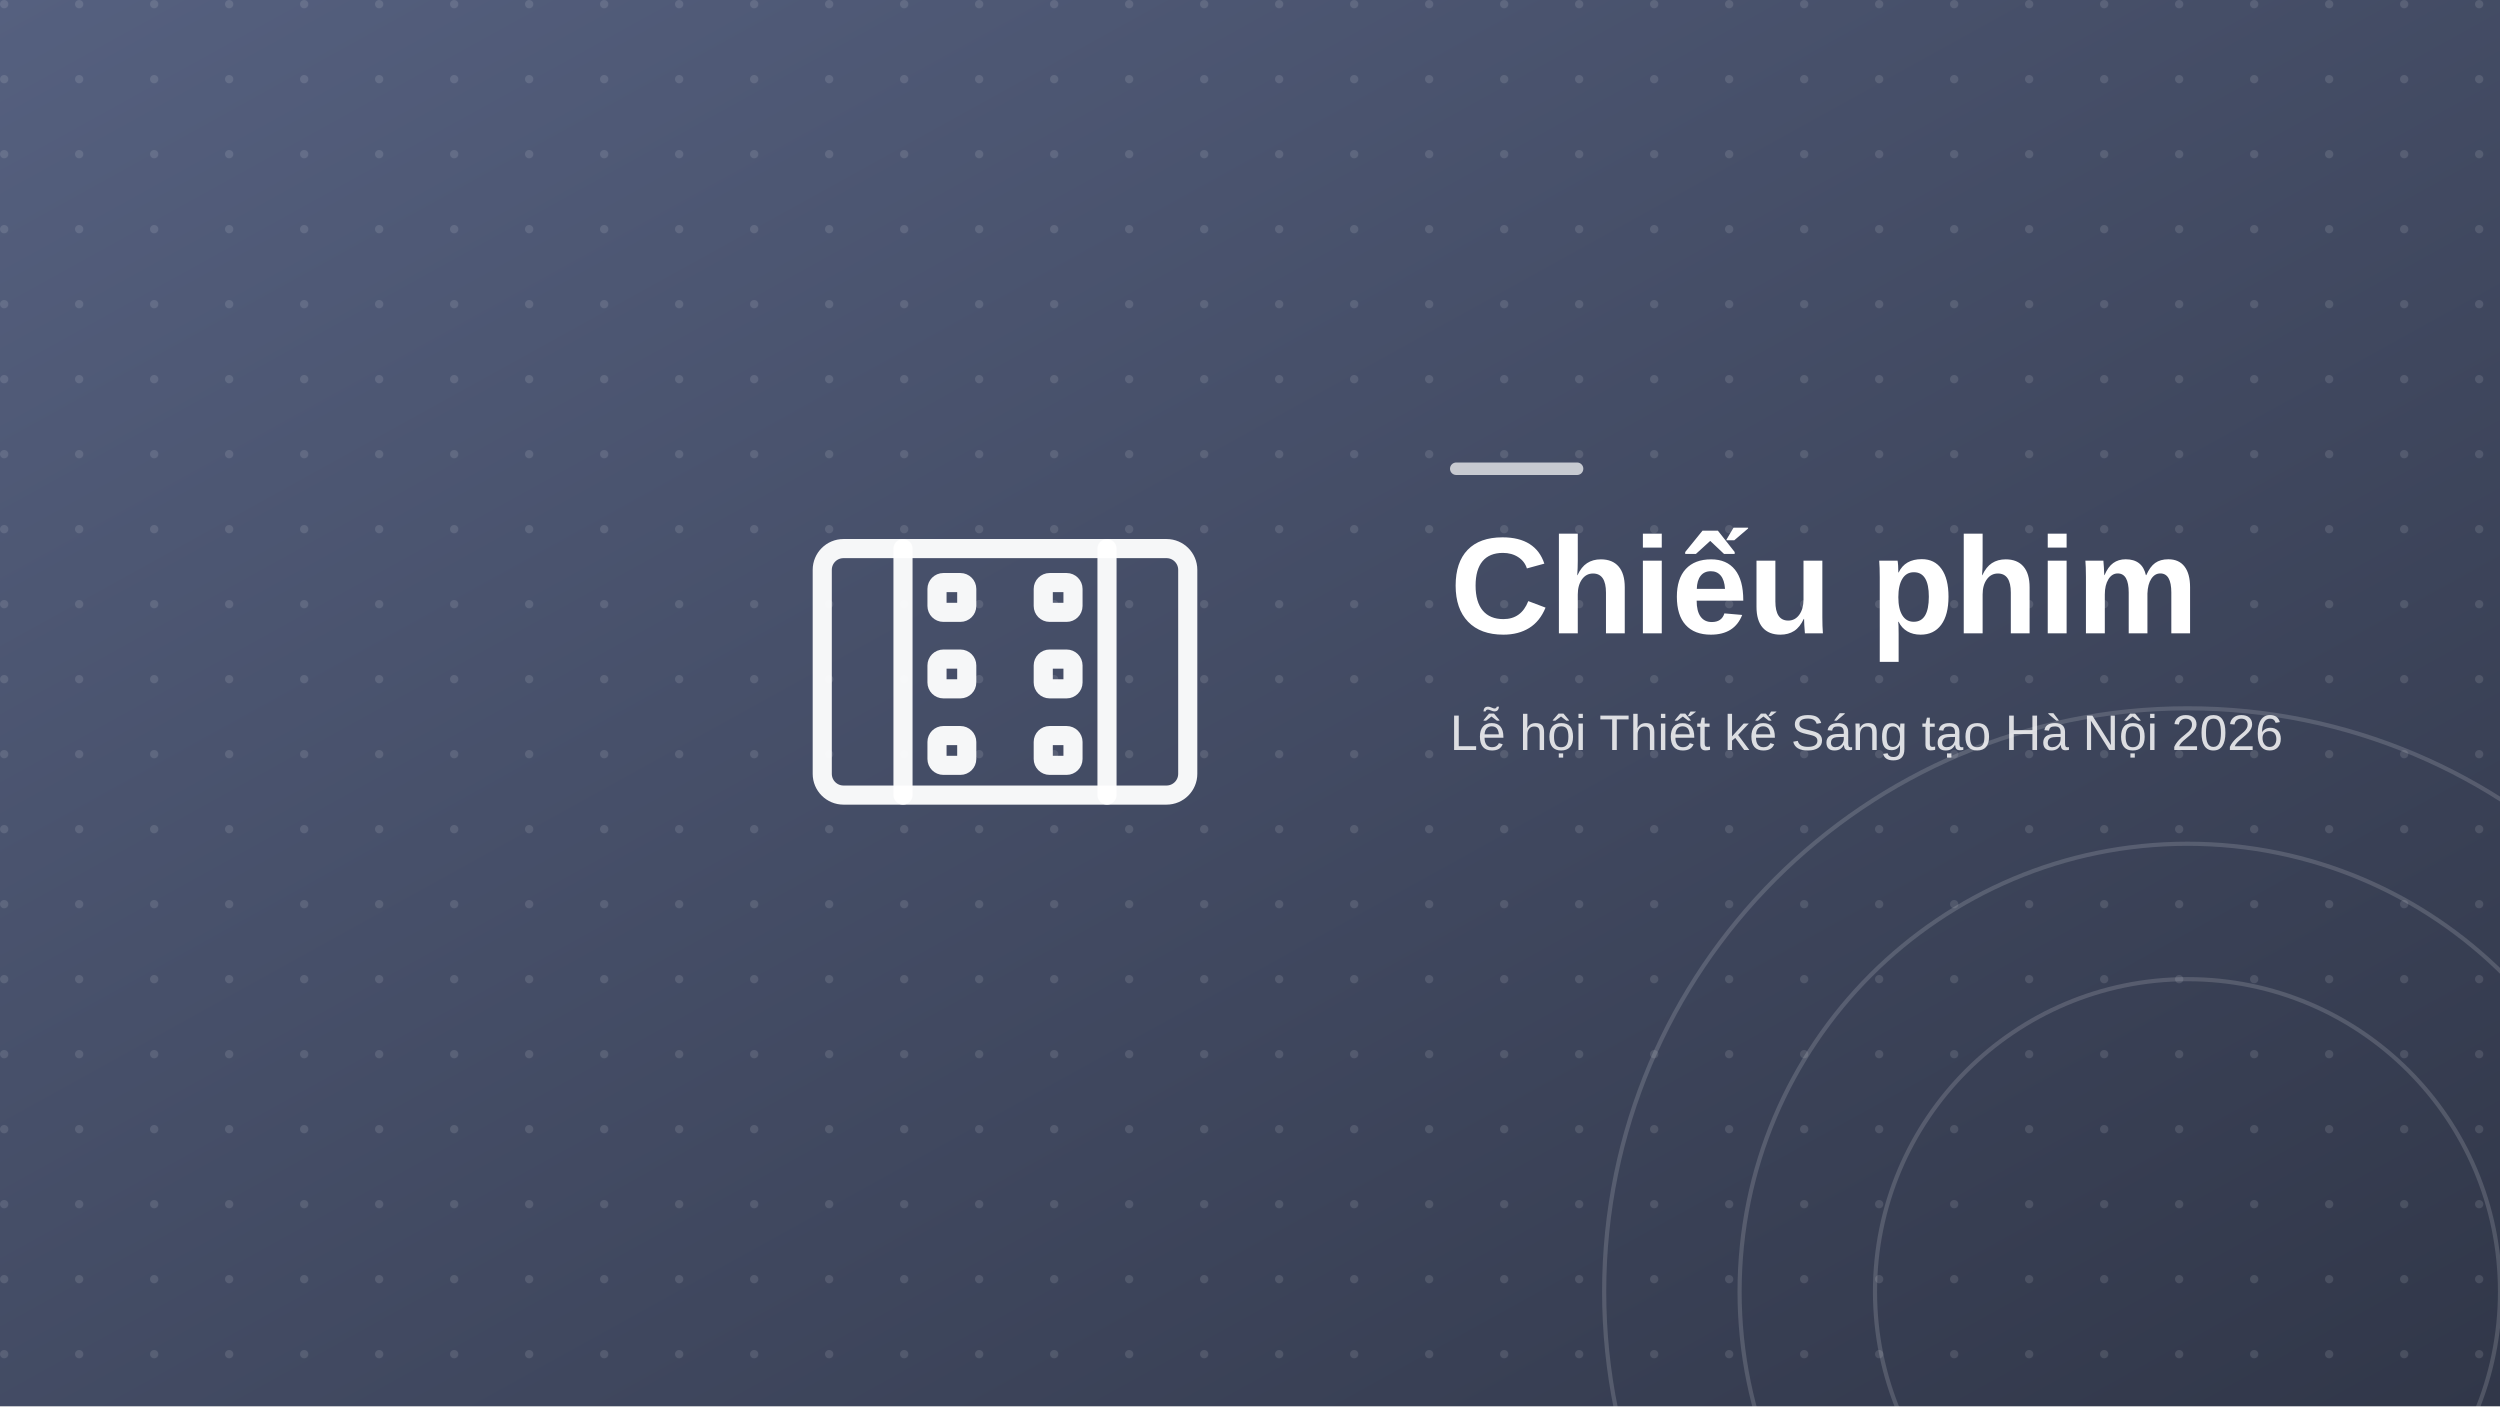
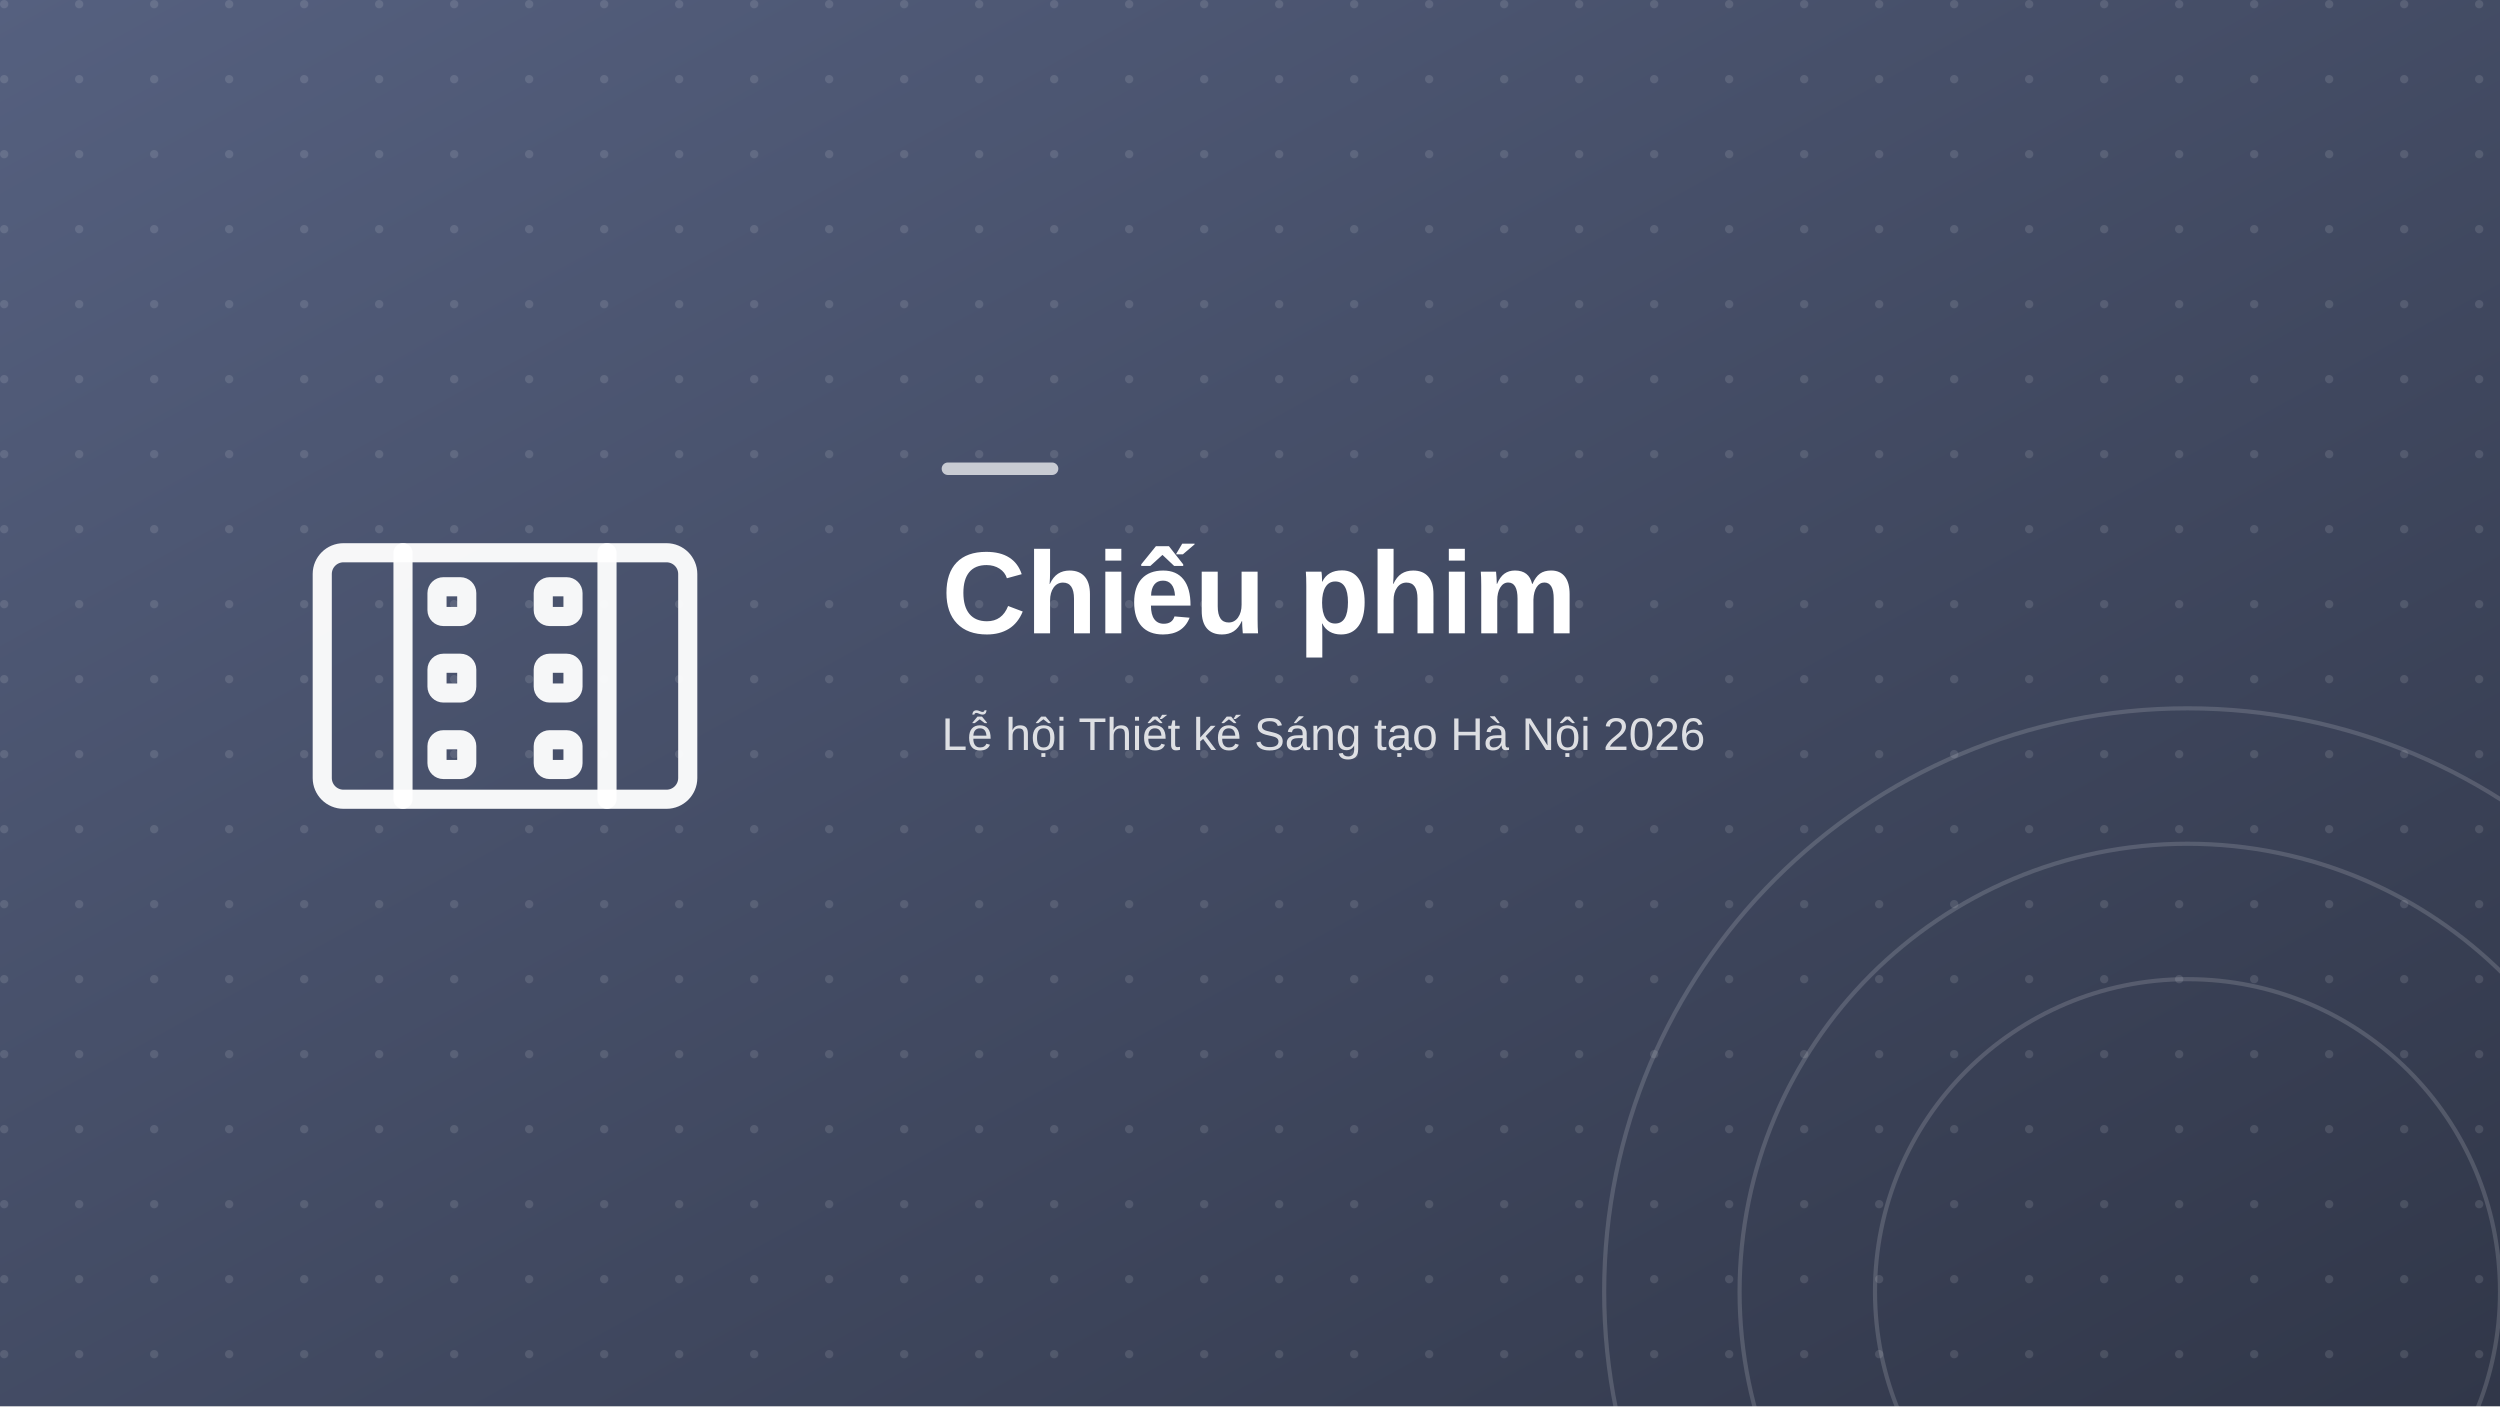
<svg xmlns="http://www.w3.org/2000/svg" viewBox="0 0 1200 675" role="img" aria-label="Chiếu phim - Lễ hội Thiết kế Sáng tạo Hà Nội 2026">
  <defs>
    <linearGradient id="bg" x1="0" y1="0" x2="1" y2="1">
      <stop offset="0" stop-color="#55607f" />
      <stop offset="1" stop-color="#313749" />
    </linearGradient>
    <pattern id="dots" width="36" height="36" patternUnits="userSpaceOnUse">
      <circle cx="2" cy="2" r="2" fill="#ffffff" opacity="0.11" />
    </pattern>
  </defs>
  <rect width="1200" height="675" fill="url(#bg)" />
  <rect width="1200" height="675" fill="url(#dots)" />
  <g fill="none" stroke="#ffffff" stroke-opacity="0.15">
    <circle cx="1050" cy="620" r="150" stroke-width="2" />
    <circle cx="1050" cy="620" r="215" stroke-width="2" />
    <circle cx="1050" cy="620" r="280" stroke-width="2" />
  </g>
-   <g transform="translate(360 196) scale(1.02)" fill="none" stroke="#ffffff" stroke-width="9" stroke-linecap="round" stroke-linejoin="round" stroke-opacity="0.95">
+   <g transform="translate(120 198) scale(1.02)" fill="none" stroke="#ffffff" stroke-width="9" stroke-linecap="round" stroke-linejoin="round" stroke-opacity="0.95">
    <rect x="34" y="66" width="172" height="116" rx="10" />
    <path d="M72 66 v116" />
    <path d="M168 66 v116" />
    <rect x="88" y="82" width="14" height="14" rx="3" />
    <rect x="88" y="118" width="14" height="14" rx="3" />
    <rect x="88" y="154" width="14" height="14" rx="3" />
    <rect x="138" y="82" width="14" height="14" rx="3" />
    <rect x="138" y="118" width="14" height="14" rx="3" />
    <rect x="138" y="154" width="14" height="14" rx="3" />
  </g>
-   <g transform="translate(696 300)">
-     <rect x="0" y="-78" width="64" height="6" rx="3" fill="#ffffff" opacity="0.7" />
-     <text x="0" y="4" font-family="Helvetica Neue, Arial, sans-serif" font-size="66" font-weight="700" fill="#ffffff">Chiếu phim</text>
-     <text x="0" y="60" font-family="Helvetica Neue, Arial, sans-serif" font-size="24" fill="#ffffff" opacity="0.82">Lễ hội Thiết kế Sáng tạo Hà Nội 2026</text>
+   <g transform="translate(452 300)">
+     <rect x="0" y="-78" width="56" height="6" rx="3" fill="#ffffff" opacity="0.7" />
+     <text x="0" y="4" font-family="Helvetica Neue, Arial, sans-serif" font-size="56" font-weight="700" fill="#ffffff">Chiếu phim</text>
+     <text x="0" y="60" font-family="Helvetica Neue, Arial, sans-serif" font-size="22" fill="#ffffff" opacity="0.82">Lễ hội Thiết kế Sáng tạo Hà Nội 2026</text>
  </g>
</svg>
